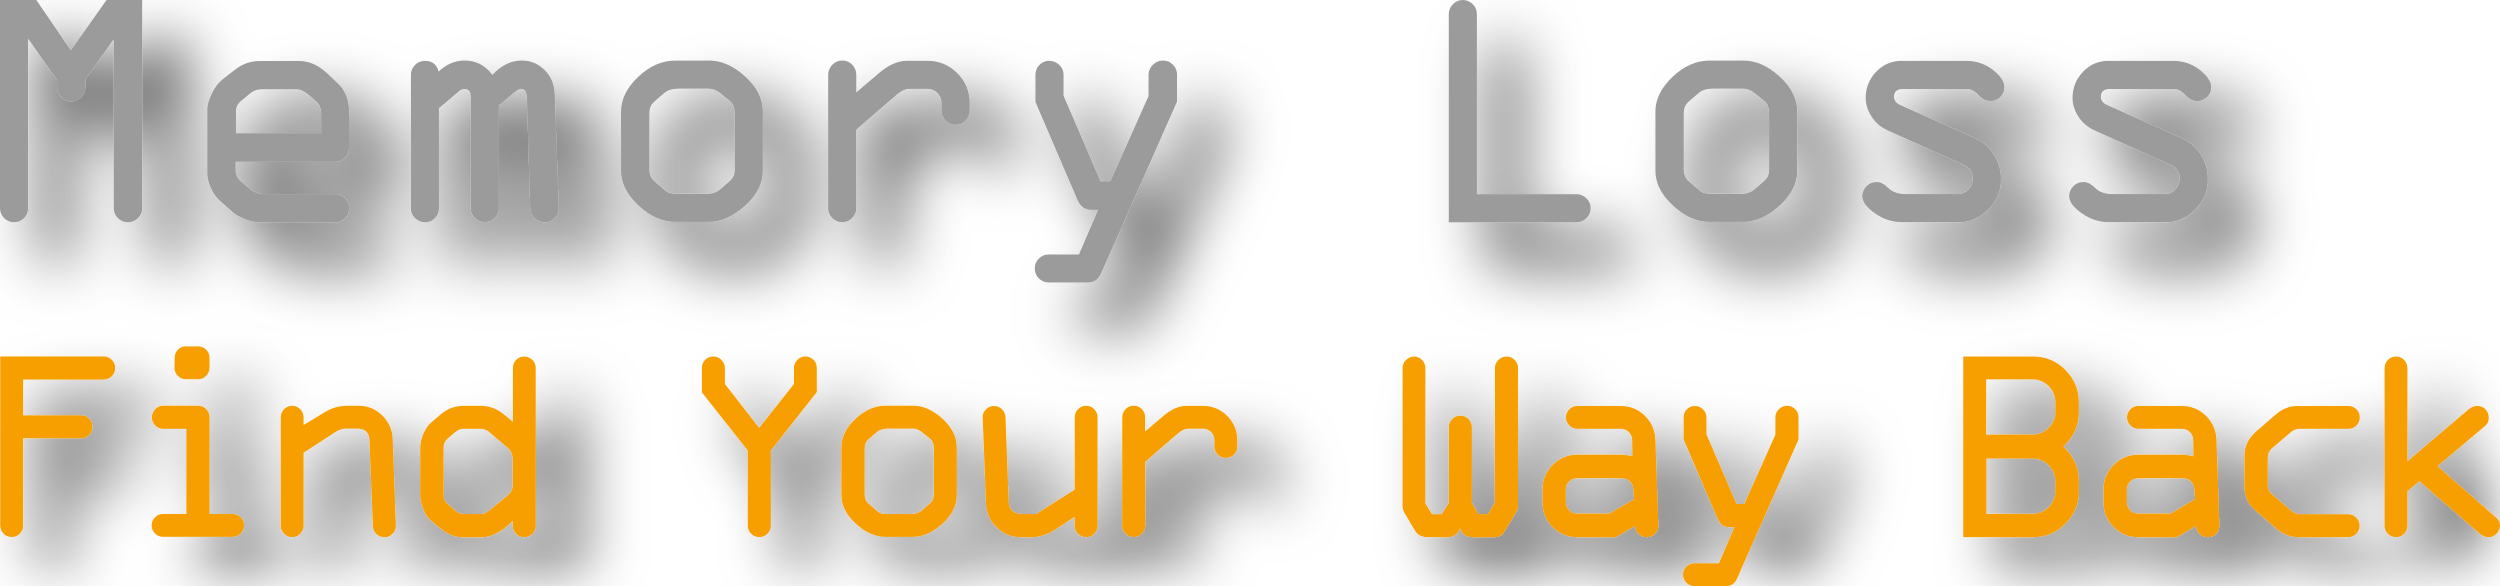
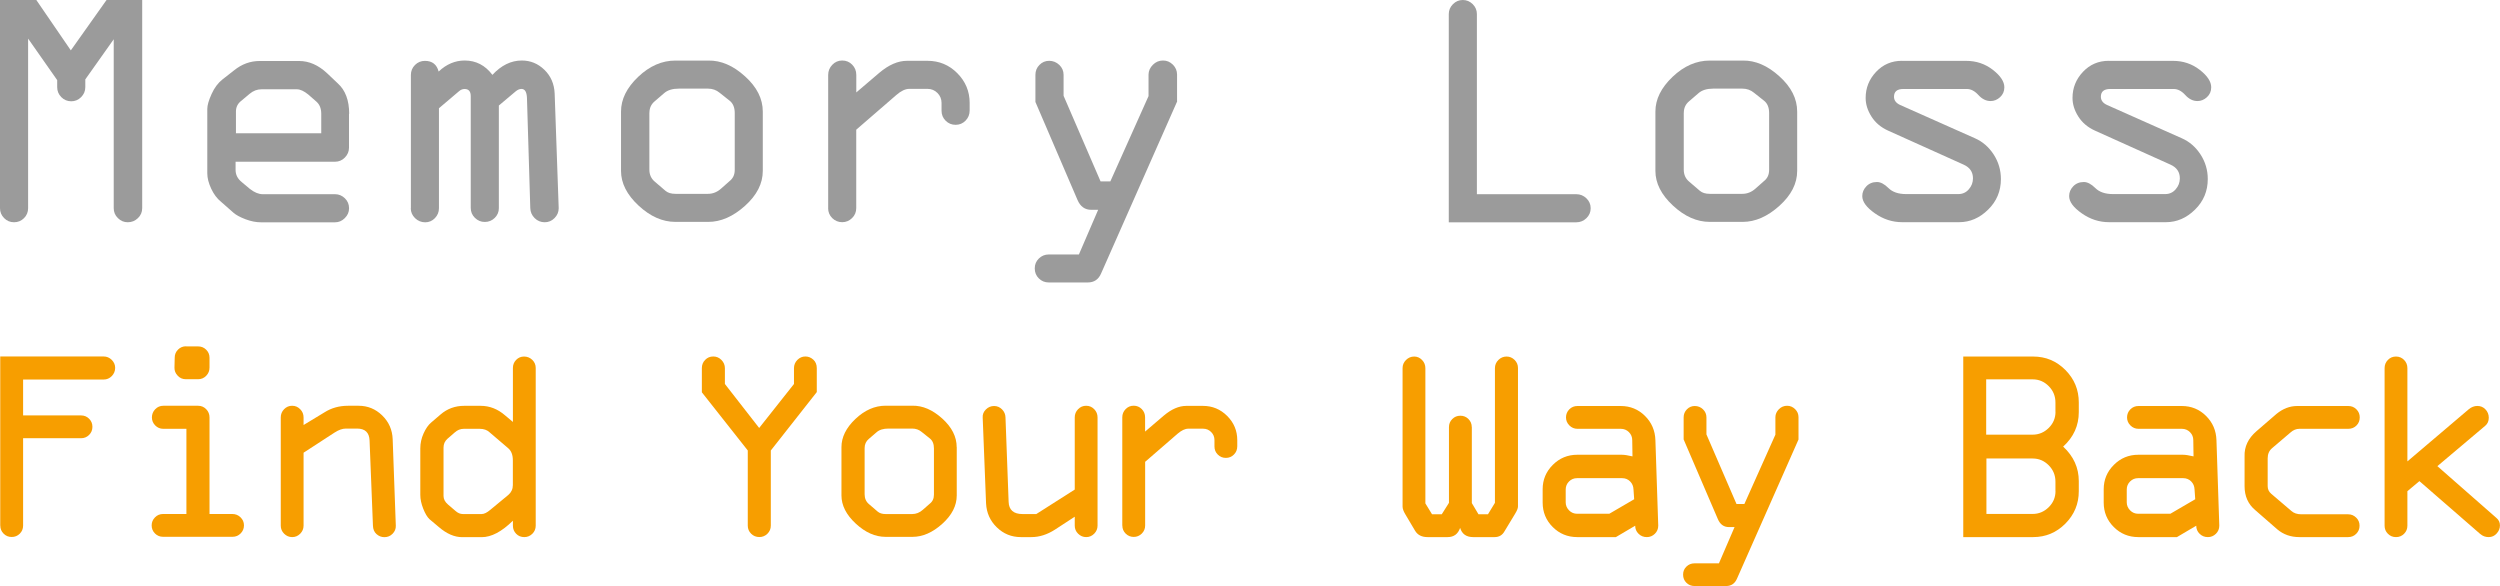
<svg xmlns="http://www.w3.org/2000/svg" id="Ebene_2" data-name="Ebene 2" viewBox="0 0 414.4 97.13">
  <defs>
    <style>
      .cls-1 {
        fill: #f79e00;
      }

      .cls-2 {
-         filter: url(#drop-shadow-1);
-       }
- 
-       .cls-3 {
-         filter: url(#drop-shadow-2);
-       }
- 
-       .cls-4 {
        fill: #9b9b9b;
      }
    </style>
-     <filter id="drop-shadow-1" filterUnits="userSpaceOnUse">
-       <feOffset dx="7" dy="7" />
-       <feGaussianBlur result="blur" stdDeviation="5" />
-       <feFlood flood-color="#000" flood-opacity=".75" />
-       <feComposite in2="blur" operator="in" />
-       <feComposite in="SourceGraphic" />
-     </filter>
-     <filter id="drop-shadow-2" filterUnits="userSpaceOnUse">
-       <feOffset dx="7" dy="7" />
-       <feGaussianBlur result="blur-2" stdDeviation="5" />
-       <feFlood flood-color="#000" flood-opacity=".75" />
-       <feComposite in2="blur-2" operator="in" />
-       <feComposite in="SourceGraphic" />
-     </filter>
  </defs>
  <g id="Title">
-     <g id="Logo_Path" data-name="Logo Path">
+     <g id="Logo">
      <g>
-         <g class="cls-2">
-           <path class="cls-1" d="M.04,87.13v-28.04H17.21c.5,0,.94,.19,1.32,.56,.38,.38,.57,.82,.57,1.33s-.19,.98-.56,1.36c-.38,.38-.82,.57-1.33,.57H3.83v5.95H13.42c.53,0,.97,.18,1.34,.55,.37,.37,.55,.81,.55,1.34s-.18,.97-.55,1.34-.81,.55-1.34,.55H3.83v14.48c0,.53-.18,.97-.55,1.34s-.81,.55-1.34,.55-.97-.18-1.34-.55c-.37-.37-.55-.81-.55-1.34Z" />
-           <path class="cls-1" d="M38.56,88.98h-11.53c-.53,0-.97-.18-1.34-.55-.37-.37-.55-.81-.55-1.34s.18-.95,.55-1.33c.37-.38,.81-.56,1.34-.56h3.87v-14.12h-3.83c-.53,0-.97-.19-1.34-.56-.37-.38-.55-.82-.55-1.33s.18-.98,.55-1.36c.37-.38,.81-.57,1.34-.57h5.77c.53,0,.97,.19,1.34,.57,.37,.38,.55,.84,.55,1.36v16.01h3.78c.53,0,.98,.18,1.36,.55,.38,.37,.57,.81,.57,1.34s-.19,.97-.56,1.34-.82,.55-1.33,.55Zm-7.7-31.56h1.98c.53,0,.97,.18,1.34,.55,.37,.37,.55,.81,.55,1.34v1.62c0,.53-.18,.98-.55,1.36-.37,.38-.81,.57-1.34,.57h-2.03c-.54,0-1-.19-1.36-.59-.37-.39-.54-.83-.53-1.31l.04-1.67c0-.53,.18-.97,.55-1.34s.81-.55,1.34-.55Z" />
-           <path class="cls-1" d="M55.49,71.68l-5.17,3.36v12.1c0,.51-.19,.95-.56,1.33-.38,.38-.82,.56-1.33,.56s-.95-.19-1.33-.56c-.38-.38-.56-.82-.56-1.33v-17.95c0-.53,.18-.98,.55-1.36,.37-.38,.81-.57,1.34-.57s.95,.19,1.33,.57c.38,.38,.56,.84,.56,1.36v1.26l3.45-2.09c1.16-.74,2.47-1.1,3.92-1.1h1.76c1.5,0,2.8,.53,3.9,1.6,1.1,1.07,1.68,2.38,1.74,3.94l.52,14.35c.02,.51-.17,.95-.54,1.33s-.83,.56-1.35,.56c-.5,0-.93-.17-1.31-.51s-.57-.8-.59-1.39l-.56-14.12c-.05-1.32-.74-1.98-2.08-1.98h-1.85c-.57,0-1.19,.22-1.85,.65Z" />
-           <path class="cls-1" d="M85.02,69.93v-8.94c0-.53,.18-.97,.54-1.34,.36-.37,.8-.55,1.31-.55s.98,.18,1.36,.55c.38,.37,.57,.81,.57,1.34v26.15c0,.53-.19,.97-.56,1.34-.38,.37-.82,.55-1.33,.55-.54,0-.99-.18-1.35-.55-.36-.37-.54-.81-.54-1.34v-.83c-1.85,1.82-3.57,2.73-5.18,2.73h-3.22c-1.29,0-2.58-.56-3.87-1.67l-1.58-1.33c-.36-.35-.7-.92-1.02-1.73-.32-.81-.48-1.57-.48-2.27v-7.7c0-.86,.18-1.69,.54-2.49s.78-1.41,1.26-1.81l1.55-1.33c1.11-.96,2.42-1.44,3.92-1.44h2.73c1.49,0,2.84,.53,4.05,1.58l1.31,1.1Zm-5.5,1.15h-2.64c-.56,0-1.06,.2-1.51,.61l-1.22,1.06c-.42,.38-.63,.86-.63,1.44v8.02c0,.53,.25,1,.74,1.42l1.24,1.06c.39,.35,.8,.52,1.24,.52h3.09c.41,0,.89-.23,1.44-.7l3-2.48c.5-.44,.74-.98,.74-1.62v-4.1c0-.92-.26-1.59-.79-2.03l-3.09-2.64c-.41-.38-.95-.56-1.62-.56Z" />
-           <path class="cls-1" d="M127.77,74.66v12.47c0,.53-.19,.97-.56,1.34-.38,.37-.82,.55-1.33,.55-.54,0-1-.18-1.37-.55s-.56-.81-.56-1.34v-12.46l-7.61-9.64v-4.01c0-.54,.18-1,.55-1.37,.37-.38,.81-.56,1.34-.56s.98,.19,1.36,.58c.38,.39,.57,.84,.57,1.37v2.61l5.68,7.29,5.77-7.29v-2.63c0-.52,.19-.98,.56-1.36,.38-.38,.82-.57,1.33-.57s.93,.18,1.32,.53c.38,.35,.57,.82,.57,1.41v3.96l-7.61,9.67Z" />
-           <path class="cls-1" d="M158.59,74.12v8c0,1.7-.8,3.27-2.4,4.71-1.6,1.44-3.25,2.16-4.94,2.16h-4.44c-1.73,0-3.38-.73-4.96-2.2-1.58-1.46-2.37-3.02-2.37-4.67v-8c0-1.65,.77-3.21,2.31-4.67,1.54-1.46,3.21-2.2,5.01-2.2h4.44c1.7-.03,3.34,.68,4.94,2.12,1.6,1.44,2.4,3.03,2.4,4.75Zm-15.27,.16v7.66c0,.69,.25,1.24,.74,1.64l1.42,1.22c.31,.27,.76,.41,1.33,.41h4.39c.65,0,1.23-.23,1.76-.7l1.15-1.01c.47-.36,.7-.86,.7-1.51v-7.66c0-.75-.23-1.31-.7-1.67l-1.33-1.06c-.45-.38-.98-.56-1.58-.56h-3.92c-.86,0-1.52,.2-1.98,.61l-1.28,1.1c-.47,.39-.7,.9-.7,1.53Z" />
-           <path class="cls-1" d="M171.79,85.2l6.36-4.05v-11.96c0-.53,.18-.98,.55-1.36s.81-.57,1.34-.57,.97,.19,1.34,.57c.37,.38,.55,.84,.55,1.36v17.95c0,.51-.19,.95-.56,1.33-.38,.38-.82,.56-1.33,.56s-.95-.19-1.33-.56-.56-.82-.56-1.33v-1.49l-3.28,2.14c-1.29,.83-2.59,1.24-3.91,1.24h-1.75c-1.54,0-2.87-.54-3.98-1.62s-1.7-2.4-1.78-3.96l-.56-14.26c-.03-.5,.15-.94,.53-1.32s.84-.57,1.36-.57,.95,.19,1.32,.56c.37,.38,.56,.82,.57,1.33l.52,13.99c.04,1.35,.82,2.03,2.31,2.03h2.29Z" />
-           <path class="cls-1" d="M186.03,87.13v-17.95c0-.53,.18-.98,.55-1.36,.37-.38,.81-.57,1.34-.57s.97,.19,1.34,.56c.37,.38,.55,.83,.55,1.37v2.36l3.09-2.64c1.28-1.08,2.52-1.62,3.74-1.62h2.77c1.56,0,2.9,.56,4.01,1.67,1.11,1.11,1.67,2.45,1.67,4.01v1.01c0,.54-.18,1-.55,1.37-.37,.38-.81,.56-1.34,.56s-.97-.18-1.34-.55c-.37-.37-.55-.81-.55-1.34v-1.06c0-.53-.18-.97-.55-1.34-.37-.37-.81-.55-1.34-.55h-2.46c-.53,0-1.11,.28-1.76,.83l-5.38,4.66v10.56c0,.53-.19,.97-.56,1.34-.38,.37-.82,.55-1.33,.55s-.97-.18-1.34-.55c-.37-.37-.55-.81-.55-1.34Z" />
-           <path class="cls-1" d="M243.97,70.8v12.59l1.1,1.85h1.58l1.15-1.89v-22.32c0-.53,.19-.98,.57-1.36,.38-.38,.84-.57,1.36-.57s.95,.19,1.33,.56c.38,.38,.56,.82,.56,1.33v22.97c0,.29-.16,.68-.47,1.19l-1.76,2.91c-.36,.65-.91,.97-1.64,.97h-3.56c-1.13,0-1.85-.51-2.16-1.53-.35,1.02-1.04,1.53-2.07,1.53h-3.33c-.96,0-1.65-.35-2.07-1.06l-1.62-2.73c-.3-.5-.45-.92-.45-1.28v-22.93c0-.53,.19-.98,.57-1.36,.38-.38,.84-.57,1.36-.57,.5,0,.93,.19,1.3,.57,.37,.38,.55,.84,.55,1.36v22.41l1.1,1.8h1.62l1.19-1.89v-12.55c0-.53,.18-.97,.55-1.34,.37-.37,.81-.55,1.34-.55s.97,.18,1.34,.55c.37,.37,.55,.81,.55,1.34Z" />
-           <path class="cls-1" d="M261.42,75.38h7.42c.41,0,.99,.09,1.76,.27l-.04-2.68c0-.53-.18-.97-.55-1.34-.37-.37-.82-.55-1.34-.55h-7.2c-.51,0-.96-.19-1.33-.56-.38-.38-.56-.82-.56-1.33s.18-.97,.55-1.34c.37-.37,.82-.55,1.34-.55h7.2c1.56,0,2.9,.55,4,1.64,1.11,1.1,1.68,2.44,1.73,4.03l.47,14.17c0,.53-.19,.97-.56,1.34-.38,.37-.82,.55-1.33,.55-.54,0-1-.18-1.37-.55-.38-.37-.56-.81-.56-1.34l-3.2,1.89h-6.41c-1.59,0-2.95-.56-4.06-1.67-1.11-1.11-1.67-2.46-1.67-4.05v-2.21c0-1.58,.56-2.92,1.68-4.04,1.12-1.12,2.47-1.68,4.05-1.68Zm9.46,7.37l-.11-1.6c-.02-.54-.2-.99-.56-1.35-.36-.36-.8-.54-1.33-.54h-7.46c-.53,0-.97,.18-1.34,.55-.37,.37-.55,.81-.55,1.34v2.12c0,.51,.19,.95,.56,1.33s.82,.56,1.33,.56h5.34l4.13-2.41Z" />
-           <path class="cls-1" d="M298.13,72.83l-10.2,23.07c-.35,.82-.95,1.24-1.8,1.24h-5.25c-.53,0-.97-.18-1.34-.54-.37-.36-.55-.81-.55-1.35s.18-.97,.55-1.33c.37-.36,.81-.54,1.34-.54h4.05l2.59-6.01h-.92c-.86,0-1.47-.44-1.85-1.33l-5.67-13.2v-3.65c0-.53,.18-.97,.54-1.34,.36-.37,.8-.55,1.31-.55s.98,.18,1.36,.55c.38,.37,.57,.81,.57,1.34v2.82s4.98,11.53,4.98,11.53h1.31l5.14-11.49v-2.9c0-.49,.2-.93,.58-1.32,.38-.38,.84-.57,1.36-.57s.95,.19,1.33,.56c.38,.38,.56,.82,.56,1.33v3.69Z" />
-           <path class="cls-1" d="M344.58,79.75v1.67c0,2.09-.74,3.88-2.22,5.37-1.48,1.49-3.26,2.24-5.35,2.24h-11.58v-29.93h11.58c2.09,0,3.87,.74,5.35,2.23,1.48,1.49,2.22,3.28,2.22,5.38v1.6c0,2.24-.86,4.14-2.59,5.72,1.73,1.61,2.59,3.51,2.59,5.72Zm-3.87-11.49v-1.55c0-1.05-.37-1.95-1.11-2.7-.74-.75-1.63-1.13-2.67-1.13h-7.7v9.17h7.7c1.02,0,1.91-.37,2.66-1.11,.75-.74,1.13-1.63,1.13-2.67Zm0,13.15v-1.58c0-1.05-.37-1.95-1.11-2.7-.74-.75-1.63-1.13-2.67-1.13h-7.66v9.19h7.66c1.02,0,1.91-.37,2.66-1.11,.75-.74,1.13-1.63,1.13-2.67Z" />
-           <path class="cls-1" d="M354.42,75.38h7.42c.41,0,.99,.09,1.76,.27l-.04-2.68c0-.53-.18-.97-.55-1.34-.37-.37-.82-.55-1.34-.55h-7.2c-.51,0-.96-.19-1.33-.56-.38-.38-.56-.82-.56-1.33s.18-.97,.55-1.34c.37-.37,.82-.55,1.34-.55h7.2c1.56,0,2.9,.55,4,1.64,1.11,1.1,1.68,2.44,1.73,4.03l.47,14.17c0,.53-.19,.97-.56,1.34-.38,.37-.82,.55-1.33,.55-.54,0-1-.18-1.37-.55-.38-.37-.56-.81-.56-1.34l-3.2,1.89h-6.41c-1.59,0-2.95-.56-4.06-1.67-1.11-1.11-1.67-2.46-1.67-4.05v-2.21c0-1.58,.56-2.92,1.68-4.04,1.12-1.12,2.47-1.68,4.05-1.68Zm9.46,7.37l-.11-1.6c-.02-.54-.2-.99-.56-1.35-.36-.36-.8-.54-1.33-.54h-7.46c-.53,0-.97,.18-1.34,.55-.37,.37-.55,.81-.55,1.34v2.12c0,.51,.19,.95,.56,1.33s.82,.56,1.33,.56h5.34l4.13-2.41Z" />
-           <path class="cls-1" d="M389.23,89.03h-8.09c-1.43,0-2.64-.43-3.65-1.28l-3.67-3.2c-1.17-.98-1.76-2.3-1.76-3.96v-4.93c-.06-1.61,.6-3,1.98-4.19l3.31-2.86c1.07-.87,2.21-1.31,3.42-1.31h8.49c.53,0,.97,.18,1.34,.55,.37,.37,.55,.81,.55,1.34s-.18,.99-.55,1.35c-.37,.36-.81,.54-1.34,.54h-8.13c-.51,0-1,.2-1.46,.61l-3.04,2.59c-.5,.42-.74,.98-.74,1.69v4.62c0,.5,.19,.92,.59,1.26l3.33,2.84c.42,.38,.98,.56,1.67,.56h7.75c.51,0,.95,.18,1.33,.55,.38,.37,.56,.81,.56,1.34s-.18,.97-.55,1.34c-.37,.37-.81,.55-1.34,.55Z" />
-           <path class="cls-1" d="M395.27,87.13v-26.1c0-.54,.18-1,.55-1.37,.37-.38,.81-.56,1.34-.56s.97,.19,1.34,.56c.37,.38,.55,.83,.55,1.37v15.45l10.18-8.65c.44-.36,.91-.54,1.42-.54,.54,0,.99,.19,1.35,.58,.36,.38,.54,.84,.54,1.37,0,.56-.19,1-.58,1.33l-7.94,6.7,9.78,8.58c.39,.32,.59,.73,.59,1.24s-.18,.94-.54,1.34c-.36,.4-.8,.6-1.33,.6s-.99-.17-1.4-.52l-10.08-8.76-1.99,1.67v5.72c0,.52-.18,.97-.55,1.34-.37,.37-.81,.55-1.34,.55s-.97-.18-1.34-.55c-.37-.37-.55-.81-.55-1.34Z" />
+         <g>
+           <path class="cls-1" d="m.04,87.13v-28.04h17.16c.5,0,.94.19,1.32.56.38.38.57.82.57,1.33s-.19.98-.56,1.36c-.38.38-.82.57-1.33.57H3.83v5.95h9.6c.53,0,.97.18,1.34.55.37.37.55.81.55,1.34s-.18.97-.55,1.34-.81.55-1.34.55H3.83v14.48c0,.53-.18.97-.55,1.34s-.81.55-1.34.55-.97-.18-1.34-.55c-.37-.37-.55-.81-.55-1.34Z" />
+           <path class="cls-1" d="m38.56,88.98h-11.53c-.53,0-.97-.18-1.34-.55-.37-.37-.55-.81-.55-1.34s.18-.95.55-1.33c.37-.38.81-.56,1.34-.56h3.87v-14.12h-3.83c-.53,0-.97-.19-1.34-.56-.37-.38-.55-.82-.55-1.33s.18-.98.55-1.36c.37-.38.81-.57,1.34-.57h5.77c.53,0,.97.19,1.34.57.37.38.55.84.55,1.36v16.01h3.78c.53,0,.98.18,1.36.55.38.37.57.81.57,1.34s-.19.97-.56,1.34-.82.55-1.33.55Zm-7.7-31.56h1.98c.53,0,.97.18,1.34.55.37.37.55.81.55,1.34v1.62c0,.53-.18.98-.55,1.36-.37.38-.81.57-1.34.57h-2.03c-.54,0-1-.19-1.36-.59-.37-.39-.54-.83-.53-1.31l.04-1.67c0-.53.18-.97.55-1.34s.81-.55,1.34-.55Z" />
+           <path class="cls-1" d="m55.49,71.68l-5.17,3.36v12.1c0,.51-.19.95-.56,1.33-.38.38-.82.56-1.33.56s-.95-.19-1.33-.56c-.38-.38-.56-.82-.56-1.33v-17.95c0-.53.18-.98.55-1.36.37-.38.81-.57,1.34-.57s.95.19,1.33.57c.38.38.56.84.56,1.36v1.26l3.45-2.09c1.16-.74,2.47-1.1,3.92-1.1h1.76c1.5,0,2.8.53,3.9,1.6,1.1,1.07,1.68,2.38,1.74,3.94l.52,14.35c.02.51-.17.95-.54,1.33s-.83.56-1.35.56c-.5,0-.93-.17-1.31-.51s-.57-.8-.59-1.39l-.56-14.12c-.05-1.32-.74-1.98-2.08-1.98h-1.85c-.57,0-1.19.22-1.85.65Z" />
+           <path class="cls-1" d="m85.02,69.93v-8.94c0-.53.18-.97.54-1.34.36-.37.8-.55,1.31-.55s.98.18,1.36.55c.38.37.57.81.57,1.34v26.15c0,.53-.19.97-.56,1.34-.38.37-.82.55-1.33.55-.54,0-.99-.18-1.35-.55-.36-.37-.54-.81-.54-1.34v-.83c-1.85,1.82-3.57,2.73-5.18,2.73h-3.22c-1.29,0-2.58-.56-3.87-1.67l-1.58-1.33c-.36-.35-.7-.92-1.02-1.73-.32-.81-.48-1.57-.48-2.27v-7.7c0-.86.18-1.69.54-2.49s.78-1.41,1.26-1.81l1.55-1.33c1.11-.96,2.42-1.44,3.92-1.44h2.73c1.49,0,2.84.53,4.05,1.58l1.31,1.1Zm-5.5,1.15h-2.64c-.56,0-1.06.2-1.51.61l-1.22,1.06c-.42.38-.63.86-.63,1.44v8.02c0,.53.25,1,.74,1.42l1.24,1.06c.39.35.8.52,1.24.52h3.09c.41,0,.89-.23,1.44-.7l3-2.48c.5-.44.74-.98.74-1.62v-4.1c0-.92-.26-1.59-.79-2.03l-3.09-2.64c-.41-.38-.95-.56-1.62-.56Z" />
+           <path class="cls-1" d="m127.77,74.66v12.47c0,.53-.19.97-.56,1.34-.38.37-.82.55-1.33.55-.54,0-1-.18-1.37-.55s-.56-.81-.56-1.34v-12.46l-7.61-9.64v-4.01c0-.54.18-1,.55-1.37.37-.38.81-.56,1.34-.56s.98.19,1.36.58c.38.39.57.84.57,1.37v2.61l5.68,7.29,5.77-7.29v-2.63c0-.52.19-.98.56-1.36.38-.38.82-.57,1.33-.57s.93.18,1.32.53c.38.35.57.82.57,1.41v3.96l-7.61,9.67Z" />
+           <path class="cls-1" d="m158.59,74.12v8c0,1.7-.8,3.27-2.4,4.71-1.6,1.44-3.25,2.16-4.94,2.16h-4.44c-1.73,0-3.38-.73-4.96-2.2-1.58-1.46-2.37-3.02-2.37-4.67v-8c0-1.65.77-3.21,2.31-4.67,1.54-1.46,3.21-2.2,5.01-2.2h4.44c1.7-.03,3.34.68,4.94,2.12,1.6,1.44,2.4,3.03,2.4,4.75Zm-15.27.16v7.66c0,.69.25,1.24.74,1.64l1.42,1.22c.31.27.76.41,1.33.41h4.39c.65,0,1.23-.23,1.76-.7l1.15-1.01c.47-.36.7-.86.7-1.51v-7.66c0-.75-.23-1.31-.7-1.67l-1.33-1.06c-.45-.38-.98-.56-1.58-.56h-3.92c-.86,0-1.52.2-1.98.61l-1.28,1.1c-.47.39-.7.9-.7,1.53Z" />
+           <path class="cls-1" d="m171.79,85.2l6.36-4.05v-11.96c0-.53.18-.98.55-1.36s.81-.57,1.34-.57.97.19,1.34.57c.37.38.55.84.55,1.36v17.95c0,.51-.19.95-.56,1.33-.38.38-.82.56-1.33.56s-.95-.19-1.33-.56-.56-.82-.56-1.33v-1.49l-3.28,2.14c-1.29.83-2.59,1.24-3.91,1.24h-1.75c-1.54,0-2.87-.54-3.98-1.62s-1.7-2.4-1.78-3.96l-.56-14.26c-.03-.5.15-.94.53-1.32s.84-.57,1.36-.57.95.19,1.32.56c.37.38.56.82.57,1.33l.52,13.99c.04,1.35.82,2.03,2.31,2.03h2.29Z" />
+           <path class="cls-1" d="m186.03,87.13v-17.95c0-.53.18-.98.55-1.36.37-.38.81-.57,1.34-.57s.97.19,1.34.56c.37.38.55.83.55,1.37v2.36l3.09-2.64c1.28-1.08,2.52-1.62,3.74-1.62h2.77c1.56,0,2.9.56,4.01,1.67,1.11,1.11,1.67,2.45,1.67,4.01v1.01c0,.54-.18,1-.55,1.37-.37.38-.81.56-1.34.56s-.97-.18-1.34-.55c-.37-.37-.55-.81-.55-1.34v-1.06c0-.53-.18-.97-.55-1.34-.37-.37-.81-.55-1.34-.55h-2.46c-.53,0-1.11.28-1.76.83l-5.38,4.66v10.56c0,.53-.19.97-.56,1.34-.38.37-.82.55-1.33.55s-.97-.18-1.34-.55c-.37-.37-.55-.81-.55-1.34Z" />
+           <path class="cls-1" d="m243.97,70.8v12.59l1.1,1.85h1.58l1.15-1.89v-22.32c0-.53.19-.98.57-1.36.38-.38.84-.57,1.36-.57s.95.19,1.33.56c.38.38.56.82.56,1.33v22.97c0,.29-.16.68-.47,1.19l-1.76,2.91c-.36.65-.91.97-1.64.97h-3.56c-1.13,0-1.85-.51-2.16-1.53-.35,1.02-1.04,1.53-2.07,1.53h-3.33c-.96,0-1.65-.35-2.07-1.06l-1.62-2.73c-.3-.5-.45-.92-.45-1.28v-22.93c0-.53.19-.98.57-1.36.38-.38.84-.57,1.36-.57.5,0,.93.19,1.3.57.37.38.55.84.55,1.36v22.41l1.1,1.8h1.62l1.19-1.89v-12.55c0-.53.18-.97.55-1.34.37-.37.81-.55,1.34-.55s.97.18,1.34.55c.37.37.55.81.55,1.34Z" />
+           <path class="cls-1" d="m261.42,75.38h7.42c.41,0,.99.09,1.76.27l-.04-2.68c0-.53-.18-.97-.55-1.34-.37-.37-.82-.55-1.34-.55h-7.2c-.51,0-.96-.19-1.33-.56-.38-.38-.56-.82-.56-1.33s.18-.97.55-1.34c.37-.37.82-.55,1.34-.55h7.2c1.56,0,2.9.55,4,1.64,1.11,1.1,1.68,2.44,1.73,4.03l.47,14.17c0,.53-.19.97-.56,1.34-.38.37-.82.55-1.33.55-.54,0-1-.18-1.37-.55-.38-.37-.56-.81-.56-1.34l-3.2,1.89h-6.41c-1.59,0-2.95-.56-4.06-1.67-1.11-1.11-1.67-2.46-1.67-4.05v-2.21c0-1.58.56-2.92,1.68-4.04,1.12-1.12,2.47-1.68,4.05-1.68Zm9.46,7.37l-.11-1.6c-.02-.54-.2-.99-.56-1.35-.36-.36-.8-.54-1.33-.54h-7.46c-.53,0-.97.18-1.34.55-.37.37-.55.81-.55,1.34v2.12c0,.51.19.95.56,1.33s.82.56,1.33.56h5.34l4.13-2.41Z" />
+           <path class="cls-1" d="m298.13,72.83l-10.2,23.07c-.35.82-.95,1.24-1.8,1.24h-5.25c-.53,0-.97-.18-1.34-.54-.37-.36-.55-.81-.55-1.35s.18-.97.55-1.33c.37-.36.81-.54,1.34-.54h4.05l2.59-6.01h-.92c-.86,0-1.47-.44-1.85-1.33l-5.67-13.2v-3.65c0-.53.18-.97.54-1.34.36-.37.8-.55,1.31-.55s.98.18,1.36.55c.38.37.57.81.57,1.34v2.82s4.98,11.53,4.98,11.53h1.31l5.14-11.49v-2.9c0-.49.2-.93.58-1.32.38-.38.84-.57,1.36-.57s.95.19,1.33.56c.38.38.56.82.56,1.33v3.69Z" />
+           <path class="cls-1" d="m344.58,79.75v1.67c0,2.09-.74,3.88-2.22,5.37-1.48,1.49-3.26,2.24-5.35,2.24h-11.58v-29.93h11.58c2.09,0,3.87.74,5.35,2.23,1.48,1.49,2.22,3.28,2.22,5.38v1.6c0,2.24-.86,4.14-2.59,5.72,1.73,1.61,2.59,3.51,2.59,5.72Zm-3.87-11.49v-1.55c0-1.05-.37-1.95-1.11-2.7-.74-.75-1.63-1.13-2.67-1.13h-7.7v9.17h7.7c1.02,0,1.91-.37,2.66-1.11.75-.74,1.13-1.63,1.13-2.67Zm0,13.15v-1.58c0-1.05-.37-1.95-1.11-2.7-.74-.75-1.63-1.13-2.67-1.13h-7.66v9.19h7.66c1.02,0,1.91-.37,2.66-1.11.75-.74,1.13-1.63,1.13-2.67Z" />
+           <path class="cls-1" d="m354.42,75.38h7.42c.41,0,.99.09,1.76.27l-.04-2.68c0-.53-.18-.97-.55-1.34-.37-.37-.82-.55-1.34-.55h-7.2c-.51,0-.96-.19-1.33-.56-.38-.38-.56-.82-.56-1.33s.18-.97.55-1.34c.37-.37.82-.55,1.34-.55h7.2c1.56,0,2.9.55,4,1.64,1.11,1.1,1.68,2.44,1.73,4.03l.47,14.17c0,.53-.19.97-.56,1.34-.38.37-.82.55-1.33.55-.54,0-1-.18-1.37-.55-.38-.37-.56-.81-.56-1.34l-3.2,1.89h-6.41c-1.59,0-2.95-.56-4.06-1.67-1.11-1.11-1.67-2.46-1.67-4.05v-2.21c0-1.58.56-2.92,1.68-4.04,1.12-1.12,2.47-1.68,4.05-1.68Zm9.46,7.37l-.11-1.6c-.02-.54-.2-.99-.56-1.35-.36-.36-.8-.54-1.33-.54h-7.46c-.53,0-.97.18-1.34.55-.37.37-.55.81-.55,1.34v2.12c0,.51.19.95.56,1.33s.82.56,1.33.56h5.34l4.13-2.41Z" />
+           <path class="cls-1" d="m389.23,89.03h-8.09c-1.43,0-2.64-.43-3.65-1.28l-3.67-3.2c-1.17-.98-1.76-2.3-1.76-3.96v-4.93c-.06-1.61.6-3,1.98-4.19l3.31-2.86c1.07-.87,2.21-1.31,3.42-1.31h8.49c.53,0,.97.18,1.34.55.37.37.55.81.55,1.34s-.18.99-.55,1.35c-.37.36-.81.54-1.34.54h-8.13c-.51,0-1,.2-1.46.61l-3.04,2.59c-.5.42-.74.98-.74,1.69v4.62c0,.5.19.92.59,1.26l3.33,2.84c.42.38.98.56,1.67.56h7.75c.51,0,.95.18,1.33.55.38.37.56.81.56,1.34s-.18.97-.55,1.34c-.37.37-.81.55-1.34.55Z" />
+           <path class="cls-1" d="m395.27,87.13v-26.1c0-.54.18-1,.55-1.37.37-.38.81-.56,1.34-.56s.97.19,1.34.56c.37.38.55.83.55,1.37v15.45l10.18-8.65c.44-.36.91-.54,1.42-.54.54,0,.99.19,1.35.58.36.38.54.84.54,1.37,0,.56-.19,1-.58,1.33l-7.94,6.7,9.78,8.58c.39.32.59.73.59,1.24s-.18.94-.54,1.34c-.36.4-.8.6-1.33.6s-.99-.17-1.4-.52l-10.08-8.76-1.99,1.67v5.72c0,.52-.18.97-.55,1.34-.37.37-.81.55-1.34.55s-.97-.18-1.34-.55c-.37-.37-.55-.81-.55-1.34Z" />
        </g>
-         <g class="cls-3">
-           <path class="cls-4" d="M9.48,14.47v-1.19L4.66,6.4v28.11c0,.65-.23,1.2-.68,1.65s-1,.68-1.65,.68-1.2-.23-1.65-.69c-.45-.46-.68-1.01-.68-1.64V0H6.02l5.72,8.35L17.66,0h5.91V34.51c0,.65-.24,1.2-.71,1.65-.47,.45-1.03,.68-1.68,.68s-1.17-.23-1.64-.69-.69-1.01-.69-1.64V6.51l-4.71,6.65v1.3c0,.63-.23,1.17-.69,1.64-.46,.46-1.01,.69-1.64,.69s-1.2-.23-1.65-.69c-.45-.46-.68-1.01-.68-1.64Z" />
-           <path class="cls-4" d="M57.85,18.85v5.63c0,.63-.23,1.17-.69,1.64s-1.01,.69-1.64,.69h-16.47v1.36c0,.79,.34,1.47,1.03,2.02l1.36,1.14c.74,.57,1.44,.86,2.11,.86h11.98c.63,0,1.17,.23,1.64,.68,.46,.45,.69,1,.69,1.65s-.24,1.17-.71,1.64-1.01,.69-1.62,.69h-12.28c-.81,0-1.67-.17-2.56-.51s-1.56-.7-1.98-1.07l-2.08-1.83c-.65-.52-1.19-1.24-1.62-2.16-.43-.92-.65-1.77-.65-2.55v-10.67c0-.61,.24-1.43,.71-2.47s1.07-1.84,1.79-2.41l1.94-1.52c1.28-1.03,2.69-1.55,4.24-1.55h6.54c1.65,0,3.2,.68,4.66,2.05l1.75,1.66c1.26,1.13,1.89,2.81,1.89,5.05Zm-18.74-.36v3.6h14.14v-3.24c0-.87-.27-1.53-.8-2l-1.36-1.19c-.7-.57-1.33-.86-1.89-.86h-5.85c-.72,0-1.38,.25-1.97,.75l-1.36,1.14c-.61,.46-.91,1.06-.91,1.8Z" />
-           <path class="cls-4" d="M68.11,34.51V12.42c0-.65,.23-1.2,.68-1.65,.45-.45,1-.68,1.65-.68,1.2,0,1.96,.59,2.27,1.77,1.29-1.22,2.73-1.83,4.32-1.83,1.86,0,3.4,.79,4.59,2.38,1.48-1.59,3.1-2.38,4.87-2.38,1.44,0,2.69,.51,3.75,1.54s1.63,2.33,1.7,3.92l.67,19.02c0,.63-.23,1.17-.69,1.64s-1.01,.69-1.64,.69-1.2-.23-1.66-.69-.7-1.01-.72-1.64l-.55-18.27c-.04-1-.34-1.5-.92-1.5-.31,0-.64,.14-.97,.42l-2.77,2.33v17.02c0,.63-.23,1.16-.68,1.61-.45,.44-1,.67-1.65,.67s-1.17-.23-1.64-.68c-.46-.45-.69-1-.69-1.65V15.94c0-.79-.34-1.19-1.02-1.19-.33,0-.63,.12-.91,.36l-3.34,2.83v16.58c0,.63-.22,1.17-.67,1.64-.44,.46-.98,.69-1.61,.69s-1.21-.23-1.68-.69c-.47-.46-.71-1.01-.71-1.64Z" />
-           <path class="cls-4" d="M126.44,18.49v9.84c0,2.09-.98,4.02-2.95,5.79-1.97,1.77-4,2.66-6.08,2.66h-5.46c-2.13,0-4.16-.9-6.1-2.7s-2.91-3.72-2.91-5.75v-9.84c0-2.03,.95-3.95,2.84-5.75,1.89-1.8,3.95-2.7,6.17-2.7h5.46c2.09-.04,4.12,.83,6.08,2.61,1.97,1.77,2.95,3.72,2.95,5.85Zm-18.8,.19v9.43c0,.85,.31,1.52,.92,2.02l1.75,1.5c.39,.33,.93,.5,1.64,.5h5.41c.79,0,1.52-.29,2.16-.86l1.41-1.25c.57-.44,.86-1.06,.86-1.86v-9.43c0-.92-.29-1.61-.86-2.05l-1.64-1.3c-.55-.46-1.2-.69-1.94-.69h-4.82c-1.05,0-1.87,.25-2.44,.75l-1.58,1.36c-.57,.48-.86,1.11-.86,1.88Z" />
-           <path class="cls-4" d="M137.28,34.51V12.42c0-.65,.23-1.21,.68-1.68,.45-.47,1-.71,1.65-.71s1.2,.23,1.65,.69c.45,.46,.68,1.03,.68,1.69v2.91l3.8-3.24c1.57-1.33,3.1-2,4.6-2h3.41c1.92,0,3.57,.68,4.93,2.05s2.05,3.01,2.05,4.93v1.25c0,.67-.23,1.23-.68,1.69-.45,.46-1,.69-1.65,.69s-1.2-.23-1.65-.68c-.45-.45-.68-1-.68-1.65v-1.3c0-.65-.23-1.2-.68-1.65-.45-.45-1-.68-1.65-.68h-3.02c-.65,0-1.37,.34-2.16,1.03l-6.63,5.74v13c0,.65-.23,1.2-.69,1.65-.46,.45-1.01,.68-1.64,.68s-1.2-.23-1.65-.68c-.45-.45-.68-1-.68-1.65Z" />
-           <path class="cls-4" d="M195.08,16.91l-12.55,28.39c-.43,1.02-1.17,1.52-2.22,1.52h-6.46c-.65,0-1.2-.22-1.65-.67-.45-.44-.68-1-.68-1.66s.23-1.19,.68-1.64c.45-.44,1-.67,1.65-.67h4.99l3.19-7.4h-1.14c-1.05,0-1.81-.54-2.28-1.63l-6.98-16.25v-4.49c0-.65,.22-1.2,.67-1.65,.44-.45,.98-.68,1.61-.68s1.21,.23,1.68,.68c.47,.45,.71,1,.71,1.65v3.47s6.13,14.19,6.13,14.19h1.62l6.33-14.14v-3.57c.01-.61,.25-1.15,.72-1.62s1.03-.71,1.68-.71,1.17,.23,1.64,.69c.46,.46,.69,1.01,.69,1.64v4.55Z" />
-           <path class="cls-4" d="M240.15,36.84V2.33c0-.63,.23-1.17,.69-1.64,.46-.46,1.01-.69,1.64-.69s1.17,.23,1.64,.69c.46,.46,.69,1.01,.69,1.64v29.86h16.47c.65,0,1.21,.23,1.68,.68,.47,.45,.71,1,.71,1.65s-.24,1.2-.71,1.65c-.47,.45-1.03,.68-1.68,.68h-21.12Z" />
-           <path class="cls-4" d="M297.9,18.49v9.84c0,2.09-.98,4.02-2.95,5.79-1.97,1.77-4,2.66-6.08,2.66h-5.46c-2.13,0-4.16-.9-6.1-2.7s-2.91-3.72-2.91-5.75v-9.84c0-2.03,.95-3.95,2.84-5.75,1.89-1.8,3.95-2.7,6.17-2.7h5.46c2.09-.04,4.12,.83,6.08,2.61,1.97,1.77,2.95,3.72,2.95,5.85Zm-18.8,.19v9.43c0,.85,.31,1.52,.92,2.02l1.75,1.5c.39,.33,.93,.5,1.64,.5h5.41c.79,0,1.52-.29,2.16-.86l1.41-1.25c.57-.44,.86-1.06,.86-1.86v-9.43c0-.92-.29-1.61-.86-2.05l-1.64-1.3c-.55-.46-1.2-.69-1.94-.69h-4.82c-1.05,0-1.87,.25-2.44,.75l-1.58,1.36c-.57,.48-.86,1.11-.86,1.88Z" />
-           <path class="cls-4" d="M315.25,10.09h10.67c1.66,0,3.13,.49,4.41,1.48,1.27,.99,1.91,1.95,1.91,2.9,0,.67-.24,1.21-.71,1.64-.47,.43-.99,.64-1.57,.64-.74,0-1.41-.33-2.02-1-.61-.67-1.25-1-1.91-1h-10.53c-1.04,0-1.55,.43-1.55,1.29,0,.6,.35,1.06,1.04,1.37l12.38,5.51c1.26,.55,2.29,1.45,3.09,2.67,.8,1.23,1.21,2.59,1.21,4.09,0,2-.71,3.69-2.12,5.07-1.41,1.39-3.02,2.08-4.81,2.08h-9.43c-1.63,0-3.14-.49-4.53-1.47-1.4-.98-2.09-1.93-2.09-2.86,0-.61,.23-1.15,.68-1.62,.45-.47,1.04-.71,1.76-.71,.59,0,1.22,.33,1.9,1,.67,.67,1.65,1,2.92,1h8.68c.68,0,1.26-.26,1.72-.79s.69-1.13,.69-1.82c0-1.05-.52-1.81-1.55-2.27l-12.5-5.63c-1.2-.54-2.12-1.31-2.77-2.33-.65-1.02-.97-2.05-.97-3.1,0-1.66,.58-3.1,1.73-4.32s2.58-1.83,4.28-1.83Z" />
-           <path class="cls-4" d="M349.54,10.09h10.67c1.66,0,3.13,.49,4.41,1.48,1.27,.99,1.91,1.95,1.91,2.9,0,.67-.24,1.21-.71,1.64-.47,.43-.99,.64-1.57,.64-.74,0-1.41-.33-2.02-1-.61-.67-1.25-1-1.91-1h-10.53c-1.04,0-1.55,.43-1.55,1.29,0,.6,.35,1.06,1.04,1.37l12.38,5.51c1.26,.55,2.29,1.45,3.09,2.67,.8,1.23,1.21,2.59,1.21,4.09,0,2-.71,3.69-2.12,5.07-1.41,1.39-3.02,2.08-4.81,2.08h-9.43c-1.63,0-3.14-.49-4.53-1.47-1.4-.98-2.09-1.93-2.09-2.86,0-.61,.23-1.15,.68-1.62,.45-.47,1.04-.71,1.76-.71,.59,0,1.22,.33,1.9,1,.67,.67,1.65,1,2.92,1h8.68c.68,0,1.26-.26,1.72-.79s.69-1.13,.69-1.82c0-1.05-.52-1.81-1.55-2.27l-12.5-5.63c-1.2-.54-2.12-1.31-2.77-2.33-.65-1.02-.97-2.05-.97-3.1,0-1.66,.58-3.1,1.73-4.32s2.58-1.83,4.28-1.83Z" />
+         <g>
+           <path class="cls-2" d="m9.48,14.47v-1.19l-4.82-6.88v28.11c0,.65-.23,1.2-.68,1.65s-1,.68-1.65.68-1.2-.23-1.65-.69c-.45-.46-.68-1.01-.68-1.64V0h6.02l5.72,8.35L17.66,0h5.91v34.51c0,.65-.24,1.2-.71,1.65-.47.45-1.03.68-1.68.68s-1.17-.23-1.64-.69-.69-1.01-.69-1.64V6.51l-4.71,6.65v1.3c0,.63-.23,1.17-.69,1.64-.46.46-1.01.69-1.64.69s-1.2-.23-1.65-.69c-.45-.46-.68-1.01-.68-1.64Z" />
+           <path class="cls-2" d="m57.85,18.85v5.63c0,.63-.23,1.17-.69,1.64s-1.01.69-1.64.69h-16.47v1.36c0,.79.34,1.47,1.03,2.02l1.36,1.14c.74.57,1.44.86,2.11.86h11.98c.63,0,1.17.23,1.64.68.46.45.69,1,.69,1.65s-.24,1.17-.71,1.64-1.01.69-1.62.69h-12.28c-.81,0-1.67-.17-2.56-.51s-1.56-.7-1.98-1.07l-2.08-1.83c-.65-.52-1.19-1.24-1.62-2.16-.43-.92-.65-1.77-.65-2.55v-10.67c0-.61.24-1.43.71-2.47s1.07-1.84,1.79-2.41l1.94-1.52c1.28-1.03,2.69-1.55,4.24-1.55h6.54c1.65,0,3.2.68,4.66,2.05l1.75,1.66c1.26,1.13,1.89,2.81,1.89,5.05Zm-18.74-.36v3.6h14.14v-3.24c0-.87-.27-1.53-.8-2l-1.36-1.19c-.7-.57-1.33-.86-1.89-.86h-5.85c-.72,0-1.38.25-1.97.75l-1.36,1.14c-.61.46-.91,1.06-.91,1.8Z" />
+           <path class="cls-2" d="m68.11,34.51V12.42c0-.65.23-1.2.68-1.65.45-.45,1-.68,1.65-.68,1.2,0,1.96.59,2.27,1.77,1.29-1.22,2.73-1.83,4.32-1.83,1.86,0,3.4.79,4.59,2.38,1.48-1.59,3.1-2.38,4.87-2.38,1.44,0,2.69.51,3.75,1.54s1.63,2.33,1.7,3.92l.67,19.02c0,.63-.23,1.17-.69,1.64s-1.01.69-1.64.69-1.2-.23-1.66-.69-.7-1.01-.72-1.64l-.55-18.27c-.04-1-.34-1.5-.92-1.5-.31,0-.64.14-.97.42l-2.77,2.33v17.02c0,.63-.23,1.16-.68,1.61-.45.44-1,.67-1.65.67s-1.17-.23-1.64-.68c-.46-.45-.69-1-.69-1.65V15.94c0-.79-.34-1.19-1.02-1.19-.33,0-.63.12-.91.36l-3.34,2.83v16.58c0,.63-.22,1.17-.67,1.64-.44.46-.98.69-1.61.69s-1.21-.23-1.68-.69c-.47-.46-.71-1.01-.71-1.64Z" />
+           <path class="cls-2" d="m126.44,18.49v9.84c0,2.09-.98,4.02-2.95,5.79-1.97,1.77-4,2.66-6.08,2.66h-5.46c-2.13,0-4.16-.9-6.1-2.7s-2.91-3.72-2.91-5.75v-9.84c0-2.03.95-3.95,2.84-5.75,1.89-1.8,3.95-2.7,6.17-2.7h5.46c2.09-.04,4.12.83,6.08,2.61,1.97,1.77,2.95,3.72,2.95,5.85Zm-18.8.19v9.43c0,.85.31,1.52.92,2.02l1.75,1.5c.39.33.93.5,1.64.5h5.41c.79,0,1.52-.29,2.16-.86l1.41-1.25c.57-.44.86-1.06.86-1.86v-9.43c0-.92-.29-1.61-.86-2.05l-1.64-1.3c-.55-.46-1.2-.69-1.94-.69h-4.82c-1.05,0-1.87.25-2.44.75l-1.58,1.36c-.57.48-.86,1.11-.86,1.88Z" />
+           <path class="cls-2" d="m137.28,34.51V12.42c0-.65.23-1.21.68-1.68.45-.47,1-.71,1.65-.71s1.2.23,1.65.69c.45.46.68,1.03.68,1.69v2.91l3.8-3.24c1.57-1.33,3.1-2,4.6-2h3.41c1.92,0,3.57.68,4.93,2.05s2.05,3.01,2.05,4.93v1.25c0,.67-.23,1.23-.68,1.69-.45.46-1,.69-1.65.69s-1.2-.23-1.65-.68c-.45-.45-.68-1-.68-1.65v-1.3c0-.65-.23-1.2-.68-1.65-.45-.45-1-.68-1.65-.68h-3.02c-.65,0-1.37.34-2.16,1.03l-6.63,5.74v13c0,.65-.23,1.2-.69,1.65-.46.45-1.01.68-1.64.68s-1.2-.23-1.65-.68c-.45-.45-.68-1-.68-1.65Z" />
+           <path class="cls-2" d="m195.08,16.91l-12.55,28.39c-.43,1.02-1.17,1.52-2.22,1.52h-6.46c-.65,0-1.2-.22-1.65-.67-.45-.44-.68-1-.68-1.66s.23-1.19.68-1.64c.45-.44,1-.67,1.65-.67h4.99l3.19-7.4h-1.14c-1.05,0-1.81-.54-2.28-1.63l-6.98-16.25v-4.49c0-.65.22-1.2.67-1.65.44-.45.98-.68,1.61-.68s1.21.23,1.68.68c.47.45.71,1,.71,1.65v3.47s6.13,14.19,6.13,14.19h1.62l6.33-14.14v-3.57c.01-.61.25-1.15.72-1.62s1.03-.71,1.68-.71,1.17.23,1.64.69c.46.46.69,1.01.69,1.64v4.55Z" />
+           <path class="cls-2" d="m240.15,36.84V2.33c0-.63.23-1.17.69-1.64.46-.46,1.01-.69,1.64-.69s1.17.23,1.64.69c.46.46.69,1.01.69,1.64v29.86h16.47c.65,0,1.21.23,1.68.68.47.45.71,1,.71,1.65s-.24,1.2-.71,1.65c-.47.45-1.03.68-1.68.68h-21.12Z" />
+           <path class="cls-2" d="m297.9,18.49v9.84c0,2.09-.98,4.02-2.95,5.79-1.97,1.77-4,2.66-6.08,2.66h-5.46c-2.13,0-4.16-.9-6.1-2.7s-2.91-3.72-2.91-5.75v-9.84c0-2.03.95-3.95,2.84-5.75,1.89-1.8,3.95-2.7,6.17-2.7h5.46c2.09-.04,4.12.83,6.08,2.61,1.97,1.77,2.95,3.72,2.95,5.85Zm-18.8.19v9.43c0,.85.31,1.52.92,2.02l1.75,1.5c.39.33.93.5,1.64.5h5.41c.79,0,1.52-.29,2.16-.86l1.41-1.25c.57-.44.86-1.06.86-1.86v-9.43c0-.92-.29-1.61-.86-2.05l-1.64-1.3c-.55-.46-1.2-.69-1.94-.69h-4.82c-1.05,0-1.87.25-2.44.75l-1.58,1.36c-.57.48-.86,1.11-.86,1.88Z" />
+           <path class="cls-2" d="m315.25,10.09h10.67c1.66,0,3.13.49,4.41,1.48,1.27.99,1.91,1.95,1.91,2.9,0,.67-.24,1.21-.71,1.64-.47.43-.99.64-1.57.64-.74,0-1.41-.33-2.02-1-.61-.67-1.25-1-1.91-1h-10.53c-1.04,0-1.55.43-1.55,1.29,0,.6.35,1.06,1.04,1.37l12.38,5.51c1.26.55,2.29,1.45,3.09,2.67.8,1.23,1.21,2.59,1.21,4.09,0,2-.71,3.69-2.12,5.07-1.41,1.39-3.02,2.08-4.81,2.08h-9.43c-1.63,0-3.14-.49-4.53-1.47-1.4-.98-2.09-1.93-2.09-2.86,0-.61.23-1.15.68-1.62.45-.47,1.04-.71,1.76-.71.59,0,1.22.33,1.9,1,.67.67,1.65,1,2.92,1h8.68c.68,0,1.26-.26,1.72-.79s.69-1.13.69-1.82c0-1.05-.52-1.81-1.55-2.27l-12.5-5.63c-1.2-.54-2.12-1.31-2.77-2.33-.65-1.02-.97-2.05-.97-3.1,0-1.66.58-3.1,1.73-4.32s2.58-1.83,4.28-1.83Z" />
+           <path class="cls-2" d="m349.54,10.09h10.67c1.66,0,3.13.49,4.41,1.48,1.27.99,1.91,1.95,1.91,2.9,0,.67-.24,1.21-.71,1.64-.47.43-.99.64-1.57.64-.74,0-1.41-.33-2.02-1-.61-.67-1.25-1-1.91-1h-10.53c-1.04,0-1.55.43-1.55,1.29,0,.6.35,1.06,1.04,1.37l12.38,5.51c1.26.55,2.29,1.45,3.09,2.67.8,1.23,1.21,2.59,1.21,4.09,0,2-.71,3.69-2.12,5.07-1.41,1.39-3.02,2.08-4.81,2.08h-9.43c-1.63,0-3.14-.49-4.53-1.47-1.4-.98-2.09-1.93-2.09-2.86,0-.61.23-1.15.68-1.62.45-.47,1.04-.71,1.76-.71.59,0,1.22.33,1.9,1,.67.67,1.65,1,2.92,1h8.68c.68,0,1.26-.26,1.72-.79s.69-1.13.69-1.82c0-1.05-.52-1.81-1.55-2.27l-12.5-5.63c-1.2-.54-2.12-1.31-2.77-2.33-.65-1.02-.97-2.05-.97-3.1,0-1.66.58-3.1,1.73-4.32s2.58-1.83,4.28-1.83Z" />
        </g>
      </g>
    </g>
  </g>
</svg>
